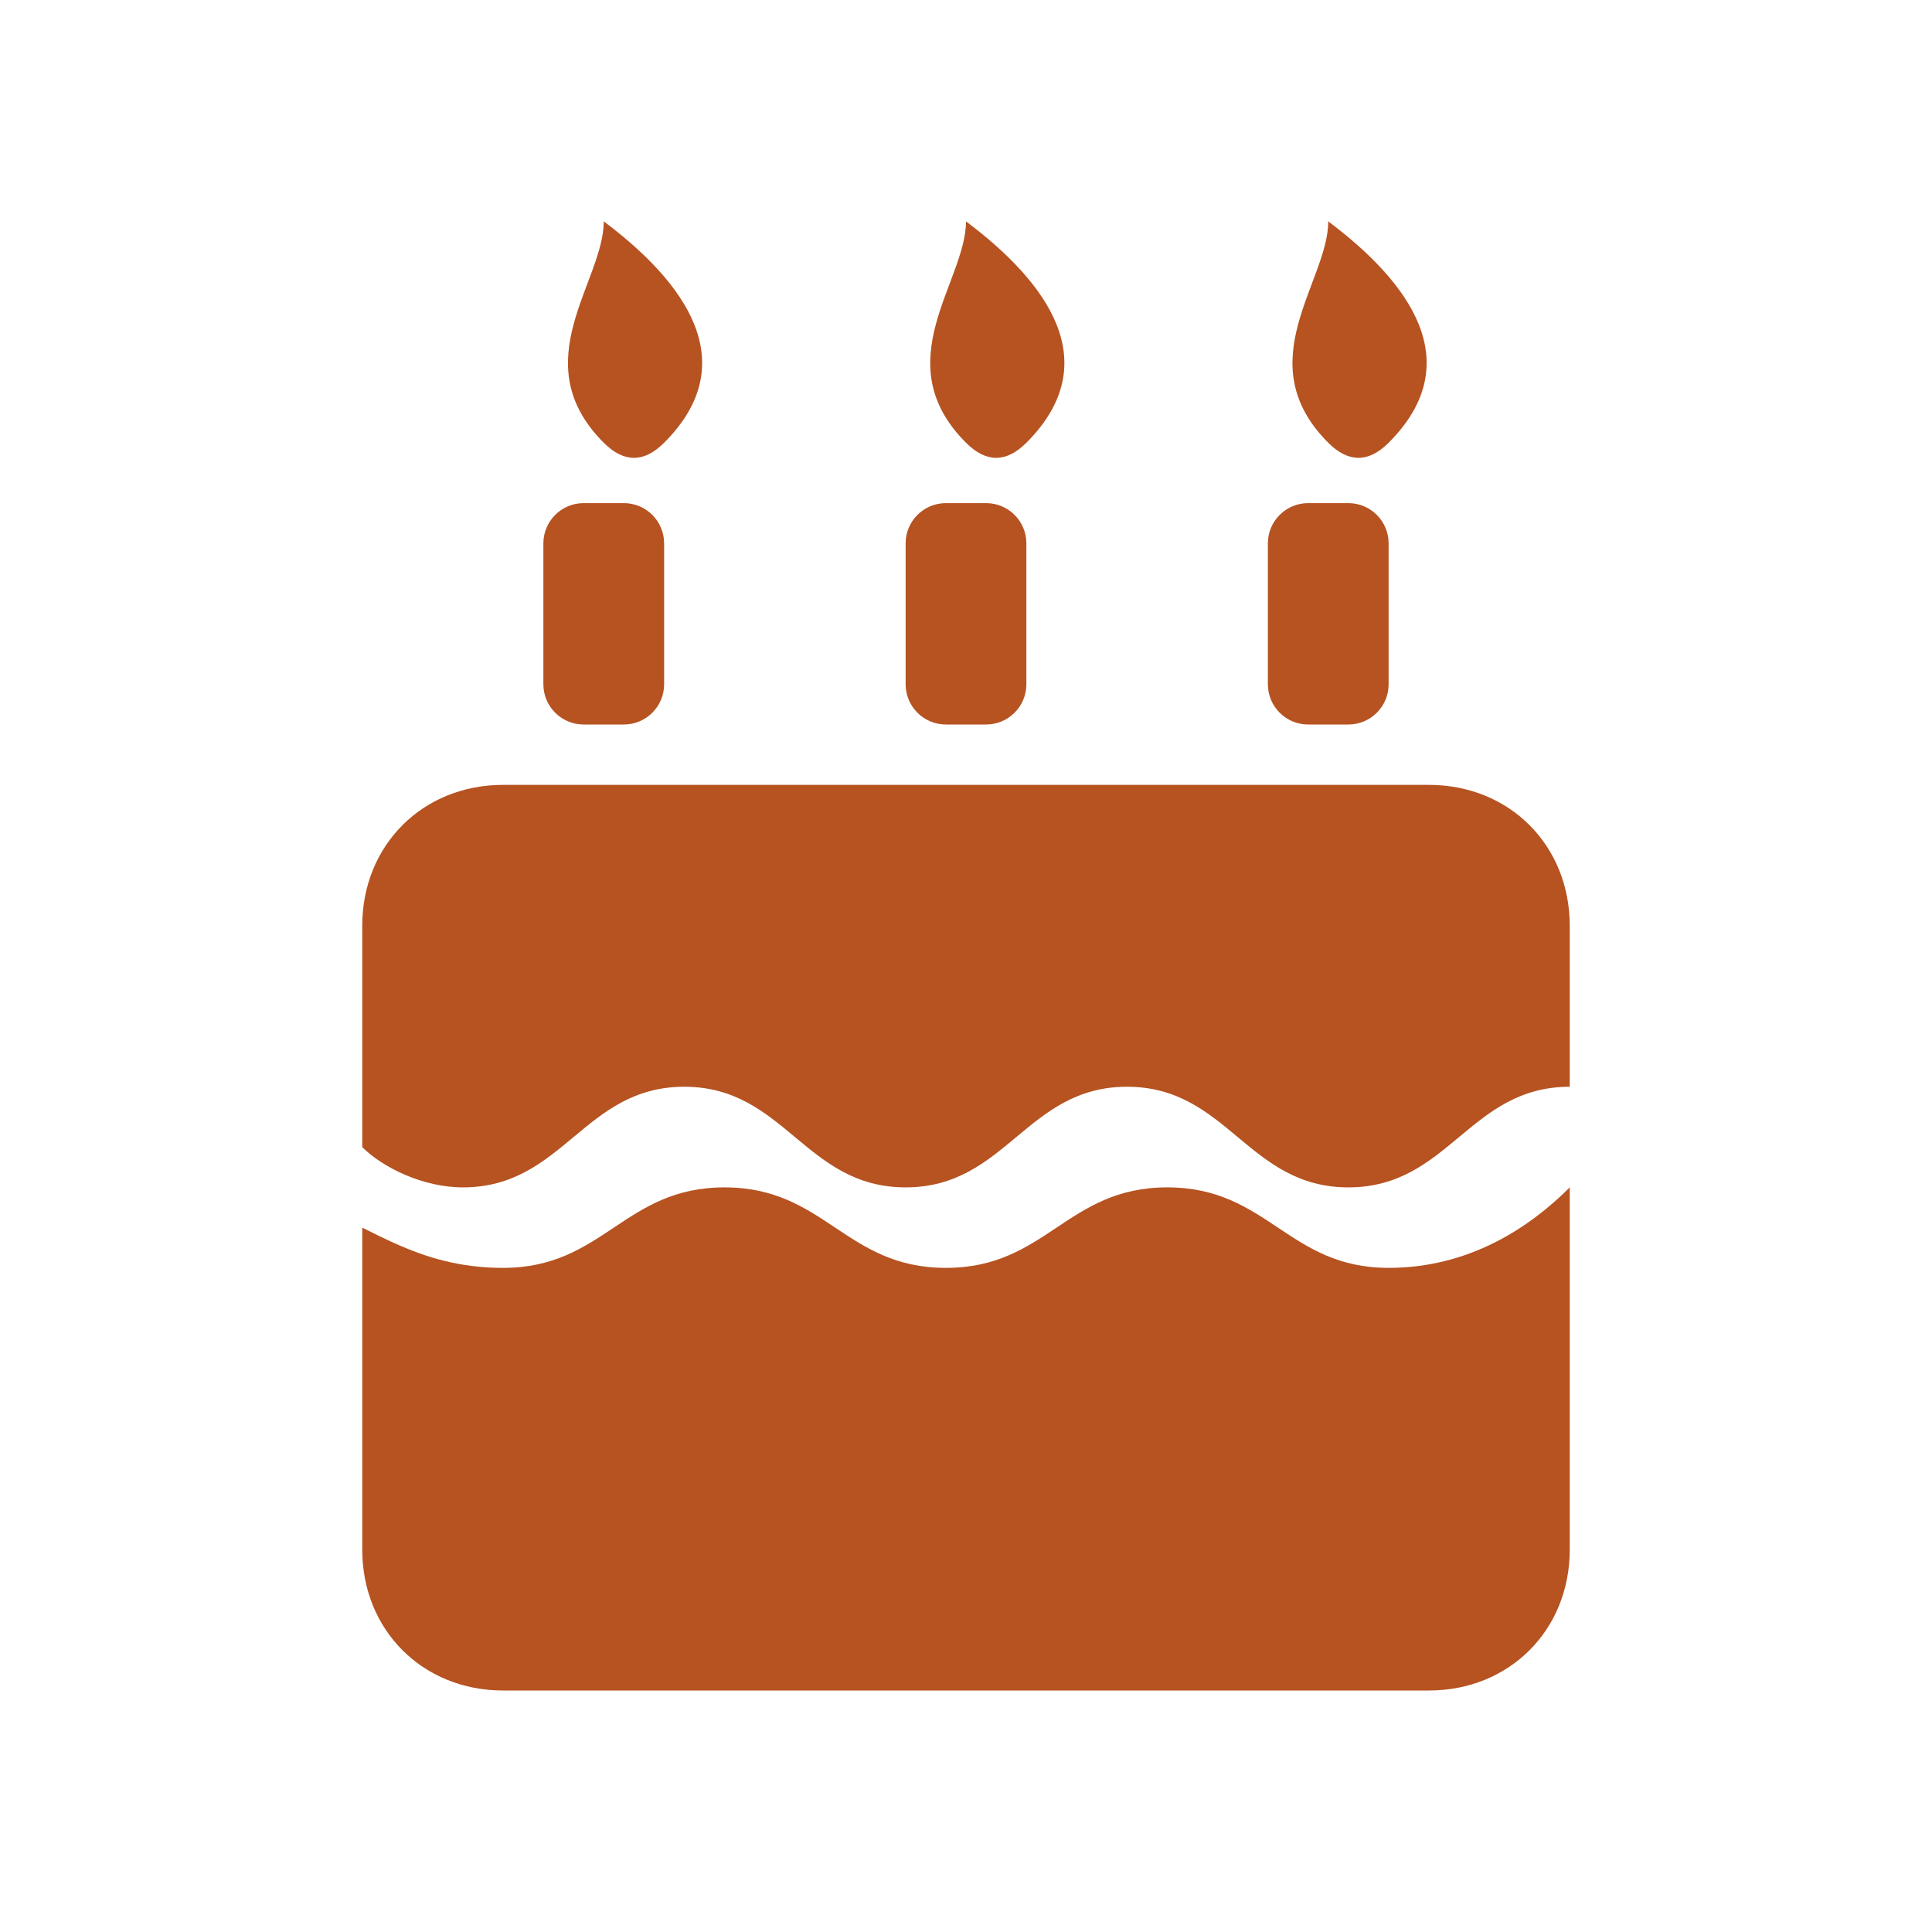
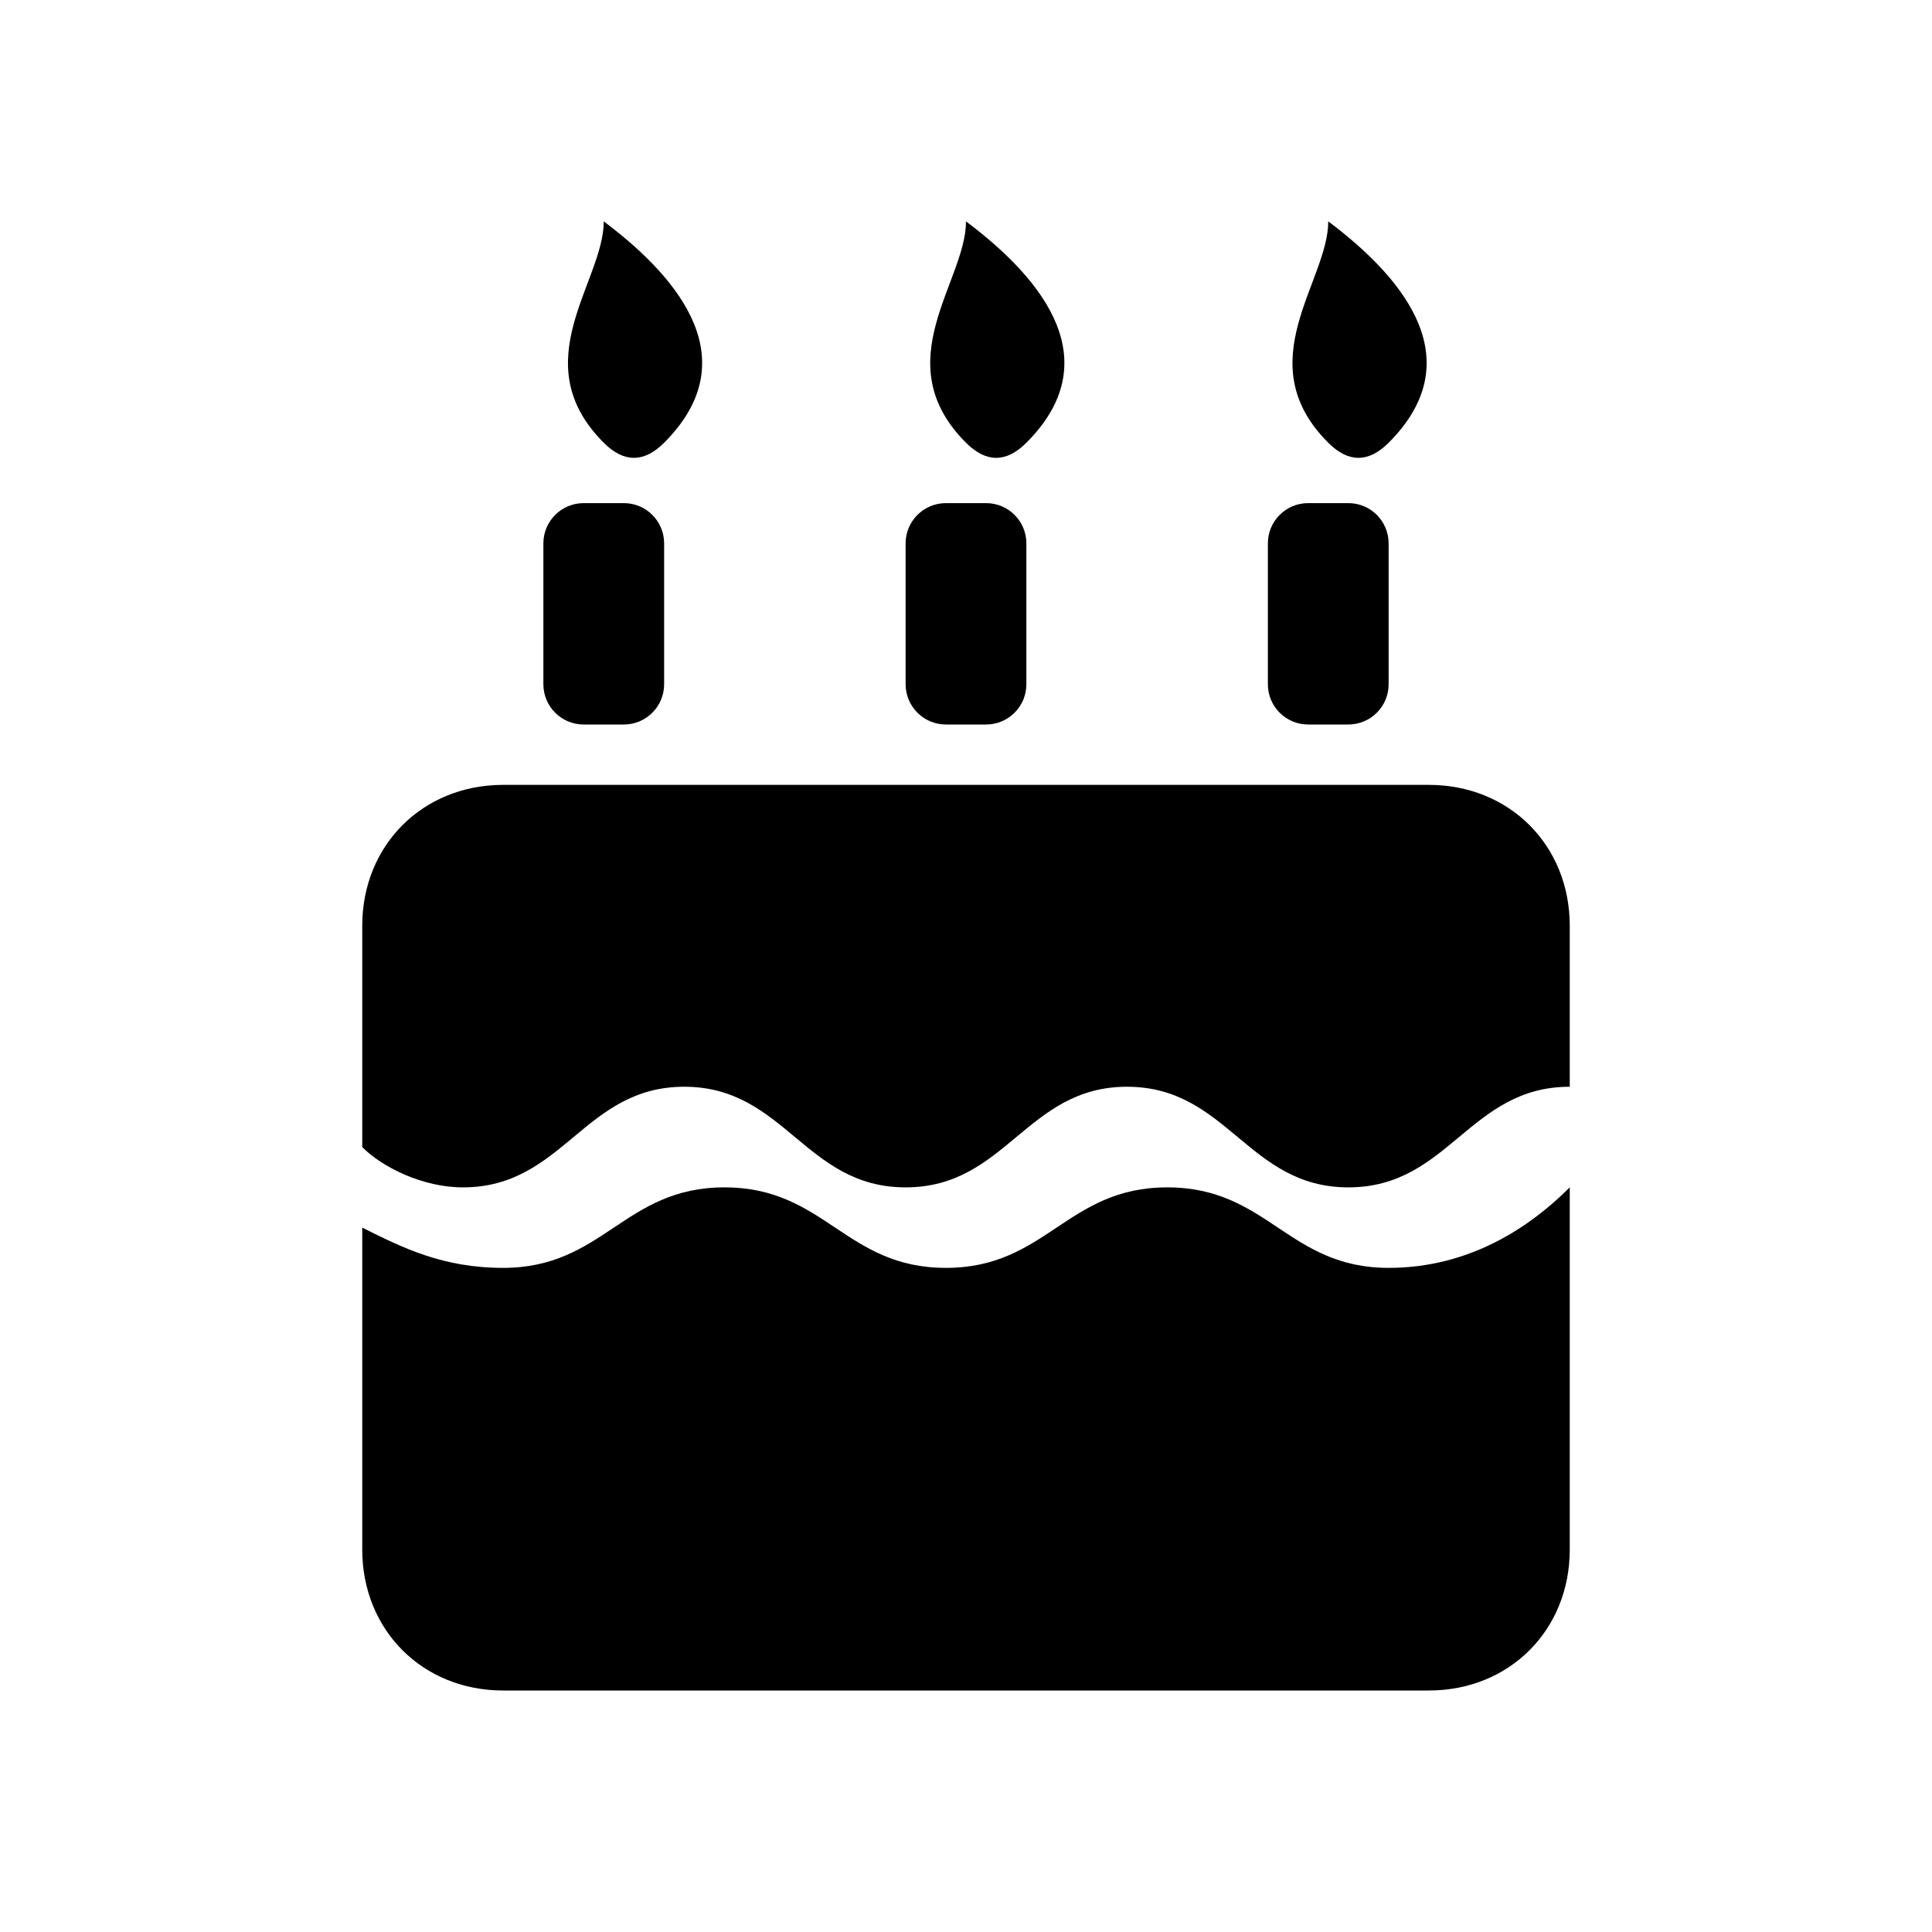
<svg xmlns="http://www.w3.org/2000/svg" viewBox="0 0 96 96" role="img" aria-labelledby="title">
-   <g fill="#b65321">
+   <g fill="#000000">
    <path d="M25 39h46c4 0 7 3 7 7v8c-5 0-6 5-11 5s-6-5-11-5-6 5-11 5-6-5-11-5-6 5-11 5c-2 0-4-1-5-2V46c0-4 3-7 7-7Z" />
    <path d="M18 61c2 1 4 2 7 2 5 0 6-4 11-4s6 4 11 4 6-4 11-4 6 4 11 4c4 0 7-2 9-4v18c0 4-3 7-7 7H25c-4 0-7-3-7-7V61Z" />
    <rect x="27" y="25" width="6" height="11" rx="2" />
    <rect x="45" y="25" width="6" height="11" rx="2" />
    <rect x="63" y="25" width="6" height="11" rx="2" />
    <path d="M30 22c-4-4 0-8 0-11 4 3 7 7 3 11-1 1-2 1-3 0Zm18 0c-4-4 0-8 0-11 4 3 7 7 3 11-1 1-2 1-3 0Zm18 0c-4-4 0-8 0-11 4 3 7 7 3 11-1 1-2 1-3 0Z" />
  </g>
</svg>
